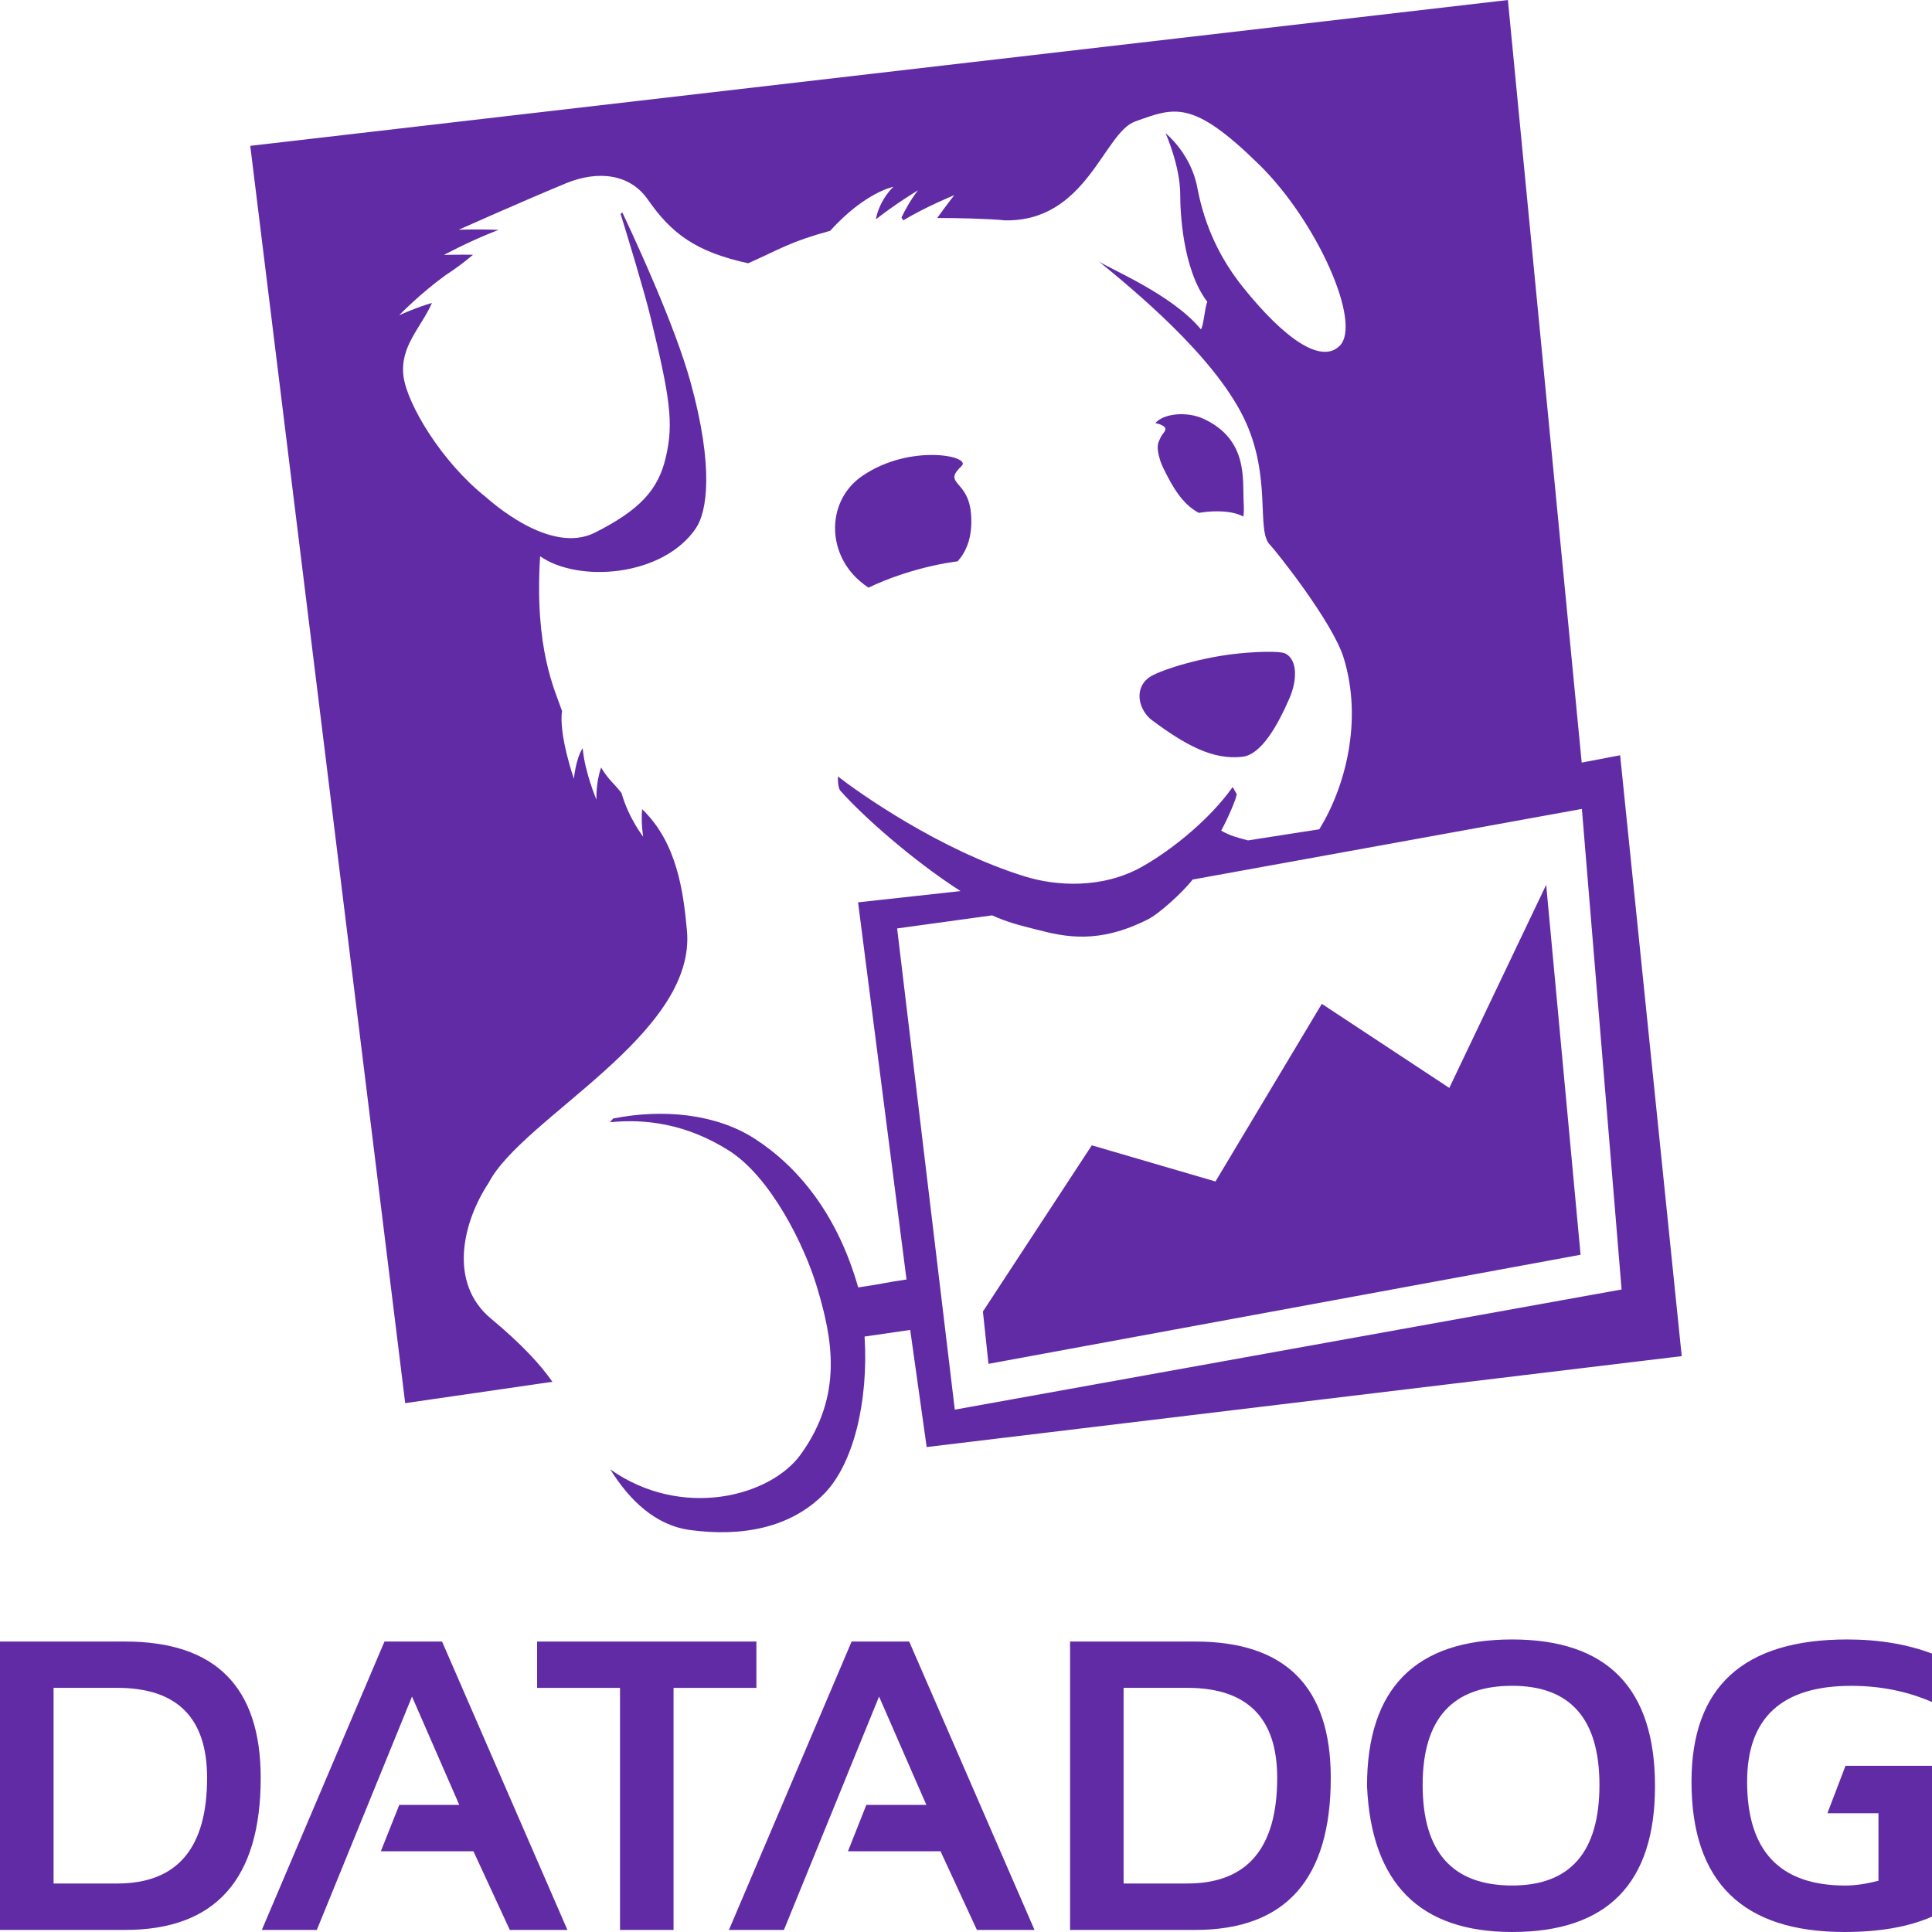
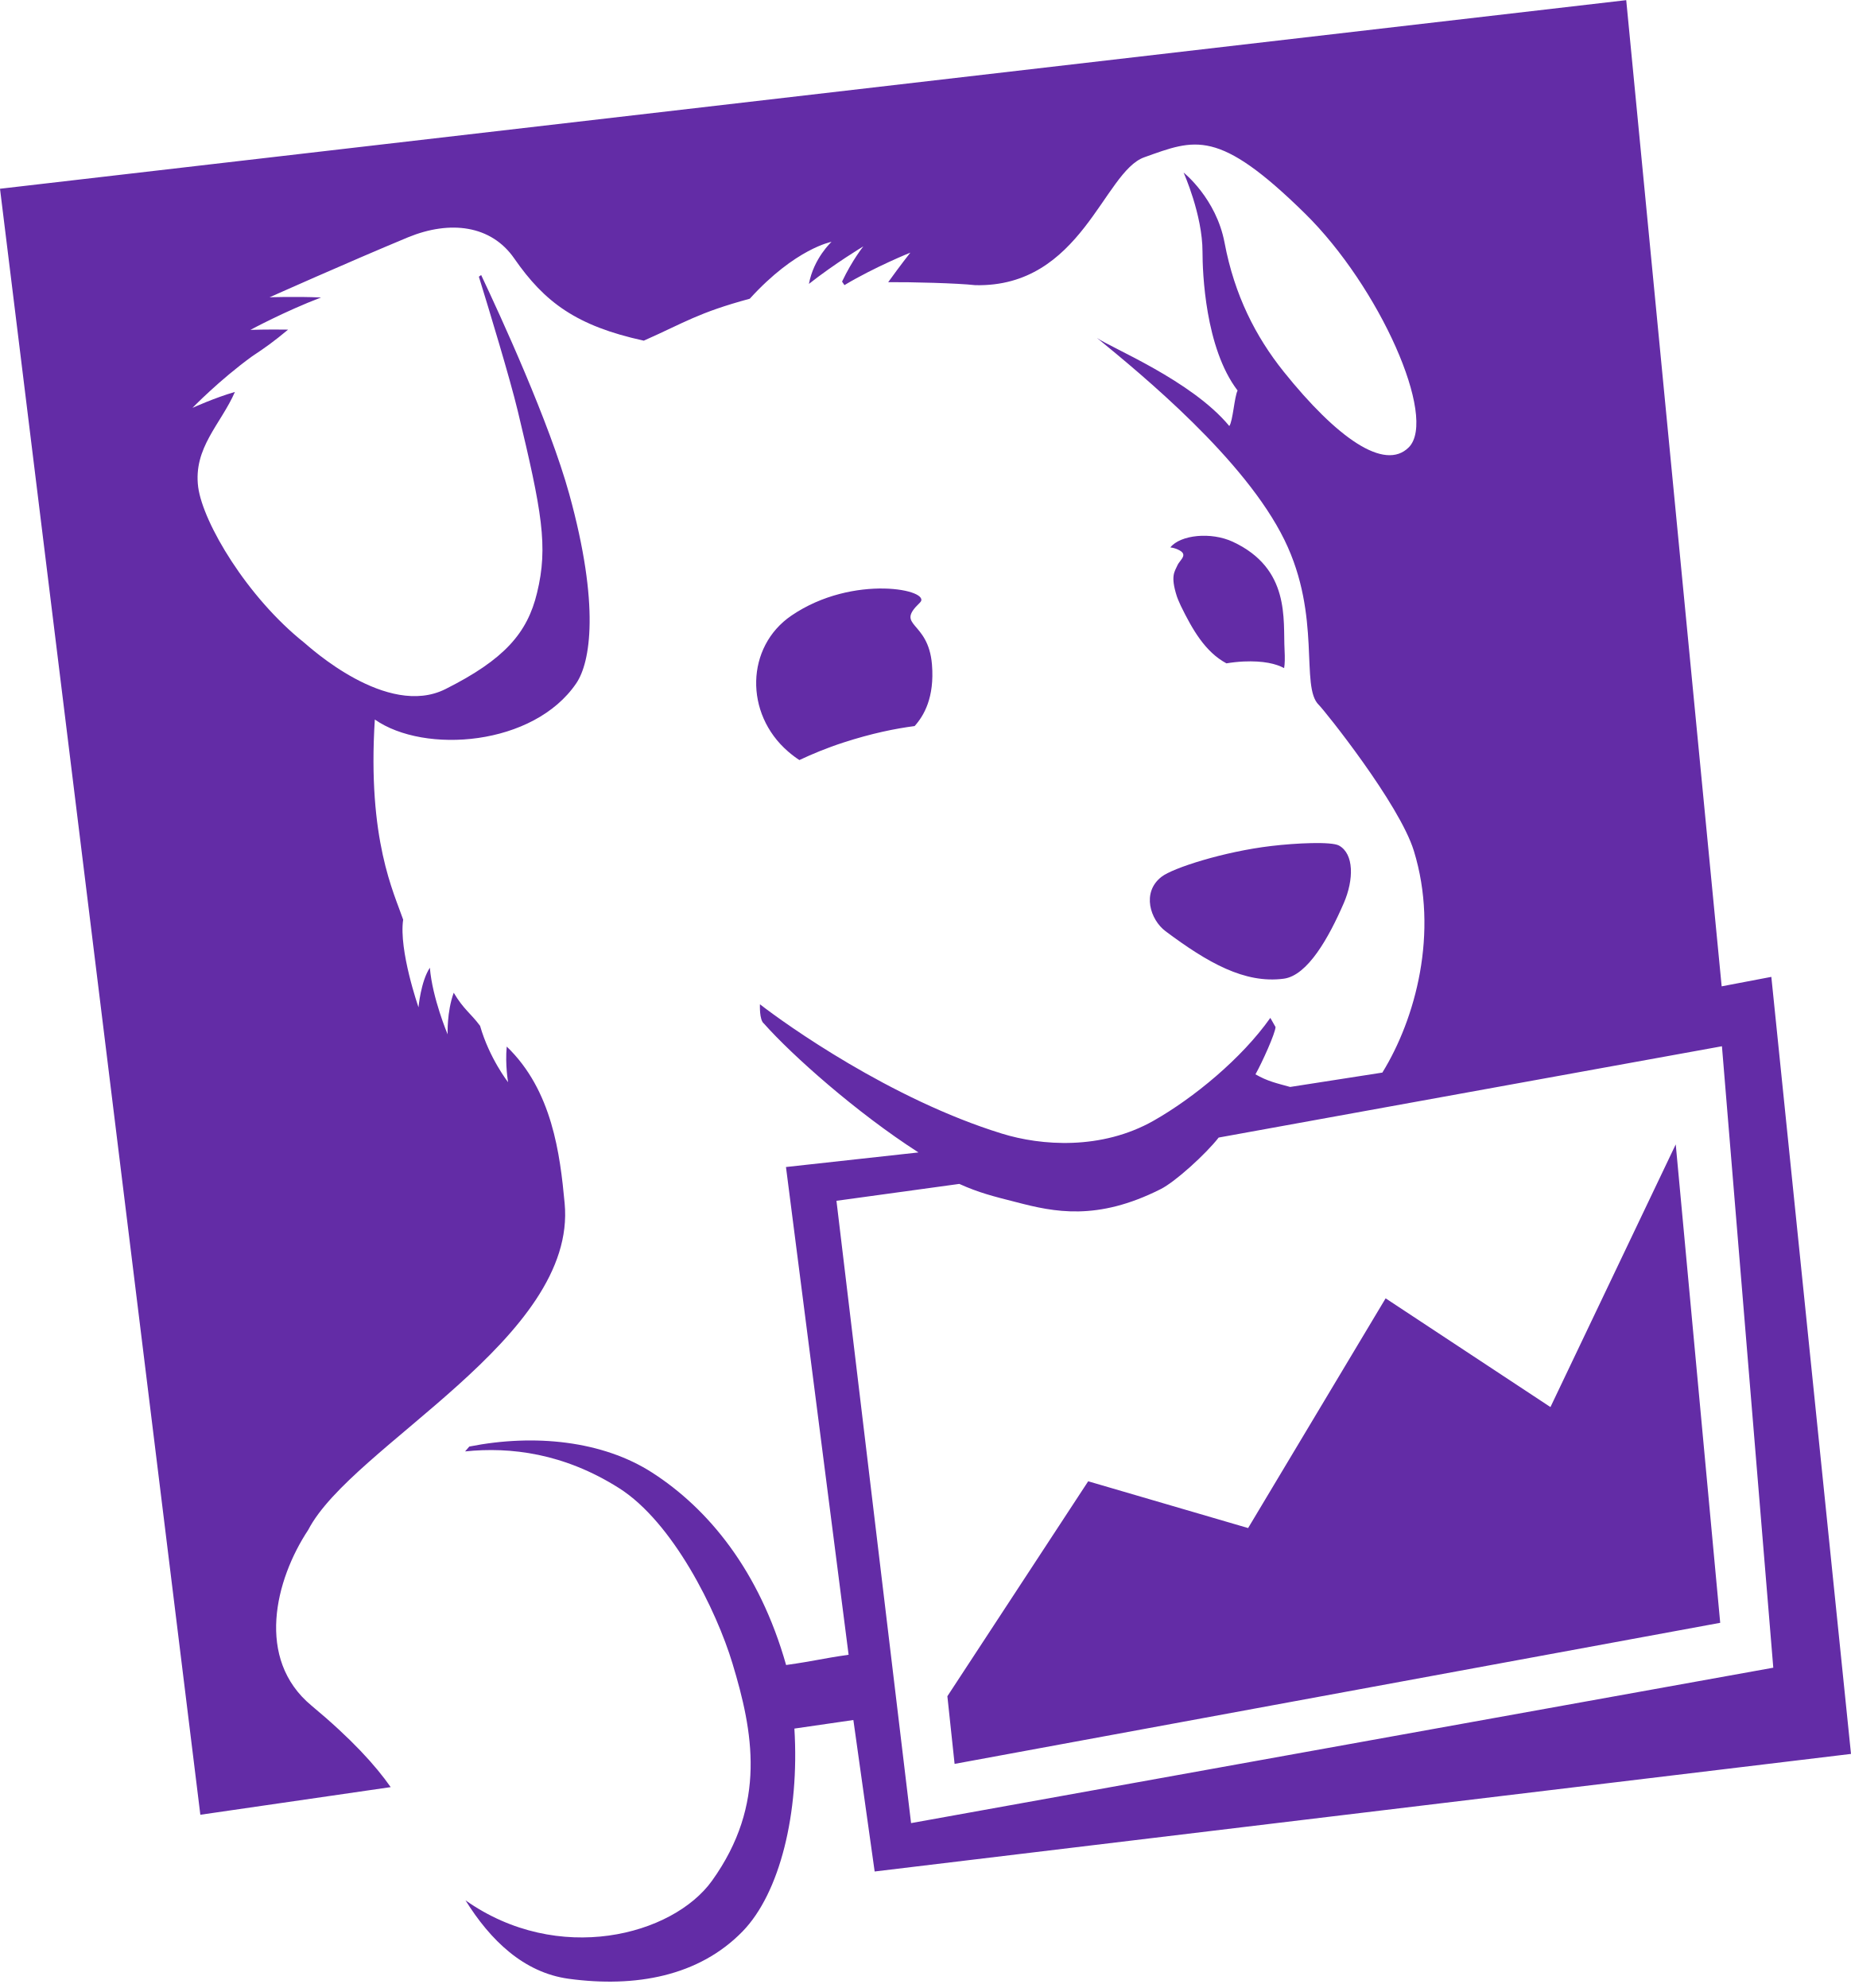
- <svg xmlns="http://www.w3.org/2000/svg" width="83.608mm" height="83.608mm" viewBox="0 0 316 315.997" version="1.1" id="svg6620">
-   <defs id="defs6614" />
-   <g id="layer1" transform="translate(-197.1166,-388.5459)">
-     <path style="clip-rule:nonzero;fill:#612ba6;fill-opacity:1;fill-rule:evenodd;stroke:none;stroke-width:0.395" d="m 504.36,685.117 v 11.041 c -2.02,0.529 -3.833,0.787 -5.419,0.787 -10.714,0 -16.065,-5.658 -16.065,-16.983 0,-10.455 5.678,-15.68 17.022,-15.68 4.738,0 9.145,0.881 13.219,2.645 v -7.92 c -4.073,-1.535 -8.699,-2.31 -13.881,-2.31 -16.965,0 -25.456,7.749 -25.456,23.265 0,16.379 8.341,24.581 25.022,24.581 5.741,0 10.505,-0.836 14.314,-2.51 v -24.677 h -14.146 l -2.958,7.761 z m -59.913,11.822 c 9.517,0 14.277,-5.482 14.277,-16.454 0,-10.802 -4.76,-16.209 -14.277,-16.209 -9.762,0 -14.641,5.407 -14.641,16.209 0,10.972 4.879,16.454 14.641,16.454 M 420.708,680.687 c 0,-15.996 7.918,-23.99 23.739,-23.99 15.579,0 23.365,7.994 23.365,23.99 0,15.9 -7.786,23.856 -23.365,23.856 -15.121,0 -23.027,-7.956 -23.739,-23.856 m -39.815,15.925 h 10.412 c 9.801,0 14.711,-5.76 14.711,-17.284 0,-9.815 -4.91,-14.718 -14.711,-14.718 h -10.412 z m 11.734,7.591 H 372.137 V 657.037 h 20.491 c 14.768,0 22.151,7.434 22.151,22.296 0,16.575 -7.383,24.871 -22.151,24.871 m -67.292,0 h -8.995 l 20.068,-47.167 h 9.417 l 20.497,47.167 h -9.423 l -5.95,-12.867 h -15.138 l 3.003,-7.579 h 9.819 L 340.897,666.038 Z M 284.967,657.037 h 35.868 v 7.585 h -13.553 v 39.582 h -8.755 v -39.582 h -13.56 z m -36.031,47.167 h -8.995 l 20.062,-47.167 h 9.417 l 20.503,47.167 h -9.423 l -5.95,-12.867 h -15.14 l 3.01,-7.579 h 9.819 l -7.736,-17.719 z m -43.057,-7.591 h 10.406 c 9.807,0 14.704,-5.76 14.704,-17.284 0,-9.815 -4.897,-14.718 -14.704,-14.718 h -10.406 z m 11.727,7.591 H 197.117 V 657.037 h 20.489 c 14.762,0 22.152,7.434 22.152,22.296 0,16.575 -7.391,24.871 -22.152,24.871" id="path20188" />
-     <path style="fill:#612ba6;fill-opacity:1;fill-rule:evenodd;stroke:none;stroke-width:0.395" d="m 354.408,464.749 c 1.688,-1.603 -8.411,-3.711 -16.247,1.634 -5.78,3.944 -5.965,12.395 -0.432,17.186 0.555,0.474 1.011,0.812 1.437,1.088 1.614,-0.761 3.456,-1.529 5.575,-2.217 3.581,-1.16 6.556,-1.764 9.002,-2.083 1.171,-1.308 2.534,-3.611 2.194,-7.781 -0.463,-5.658 -4.751,-4.762 -1.528,-7.826 m 53.012,30.719 c -0.955,-0.529 -5.428,-0.319 -8.571,0.054 -5.988,0.707 -12.452,2.784 -13.868,3.888 -2.575,1.99 -1.406,5.461 0.498,6.886 5.336,3.985 10.012,6.658 14.948,6.007 3.03,-0.4 5.704,-5.197 7.596,-9.551 1.295,-2.998 1.295,-6.235 -0.603,-7.284 m -20.449,-35.417 c -0.346,0.785 -0.889,1.301 -0.075,3.864 l 0.052,0.146 0.128,0.332 0.34,0.768 c 1.466,2.996 3.075,5.823 5.766,7.266 0.698,-0.116 1.418,-0.196 2.163,-0.233 2.527,-0.111 4.123,0.289 5.133,0.835 0.091,-0.503 0.11,-1.241 0.052,-2.328 -0.198,-3.796 0.751,-10.251 -6.544,-13.648 -2.754,-1.278 -6.618,-0.884 -7.906,0.713 0.236,0.031 0.445,0.079 0.611,0.134 1.947,0.676 0.628,1.345 0.278,2.151 m 75.136,52.026 -6.285,1.197 -12.071,-124.727 -205.701,23.851 25.342,205.647 24.078,-3.495 c -1.923,-2.745 -4.916,-6.068 -10.031,-10.318 -7.091,-5.891 -4.584,-15.897 -0.4,-22.217 5.533,-10.676 34.047,-24.245 32.433,-41.308 -0.58,-6.204 -1.566,-14.282 -7.326,-19.816 -0.216,2.297 0.173,4.509 0.173,4.509 0,0 -2.367,-3.015 -3.544,-7.13 -1.17,-1.58 -2.088,-2.083 -3.333,-4.189 -0.887,2.438 -0.77,5.263 -0.77,5.263 0,0 -1.935,-4.569 -2.248,-8.428 -1.146,1.727 -1.437,5.007 -1.437,5.007 0,0 -2.513,-7.206 -1.941,-11.088 -1.145,-3.378 -4.547,-10.079 -3.586,-25.312 6.278,4.397 20.099,3.354 25.484,-4.583 1.787,-2.628 3.013,-9.802 -0.893,-23.942 -2.507,-9.066 -8.718,-22.567 -11.14,-27.69 l -0.289,0.208 c 1.274,4.127 3.905,12.776 4.916,16.971 3.057,12.722 3.876,17.15 2.439,23.016 -1.219,5.098 -4.146,8.434 -11.564,12.162 -7.417,3.74 -17.264,-5.362 -17.886,-5.866 -7.209,-5.743 -12.785,-15.11 -13.407,-19.662 -0.646,-4.981 2.872,-7.973 4.646,-12.044 -2.538,0.725 -5.366,2.015 -5.366,2.015 0,0 3.376,-3.495 7.54,-6.518 1.727,-1.143 2.737,-1.867 4.553,-3.379 -2.631,-0.043 -4.768,0.031 -4.768,0.031 0,0 4.387,-2.37 8.934,-4.097 -3.327,-0.148 -6.513,-0.025 -6.513,-0.025 0,0 9.79,-4.379 17.524,-7.591 5.317,-2.182 10.511,-1.535 13.432,2.683 3.831,5.528 7.855,8.533 16.383,10.393 5.237,-2.322 6.826,-3.513 13.407,-5.308 5.791,-6.369 10.338,-7.192 10.338,-7.192 0,0 -2.254,2.069 -2.859,5.319 3.285,-2.586 6.883,-4.748 6.883,-4.748 0,0 -1.393,1.72 -2.692,4.453 l 0.301,0.449 c 3.833,-2.297 8.337,-4.109 8.337,-4.109 0,0 -1.287,1.628 -2.797,3.734 2.89,-0.025 8.75,0.123 11.023,0.381 13.425,0.295 16.21,-14.337 21.361,-16.173 6.451,-2.304 9.335,-3.697 20.327,7.101 9.432,9.269 16.801,25.86 13.141,29.576 -3.067,3.083 -9.119,-1.204 -15.828,-9.563 -3.544,-4.428 -6.224,-9.662 -7.48,-16.314 -1.06,-5.615 -5.181,-8.871 -5.181,-8.871 0,0 2.39,5.332 2.39,10.031 0,2.567 0.321,12.162 4.436,17.548 -0.407,0.787 -0.597,3.894 -1.048,4.49 -4.786,-5.786 -15.07,-9.926 -16.746,-11.148 5.675,4.65 18.718,15.331 23.728,25.572 4.738,9.681 1.946,18.556 4.343,20.853 0.682,0.657 10.19,12.506 12.02,18.457 3.191,10.375 0.191,21.278 -3.985,28.04 l -11.665,1.818 c -1.705,-0.472 -2.858,-0.711 -4.385,-1.597 0.842,-1.492 2.52,-5.214 2.537,-5.982 l -0.657,-1.154 c -3.631,5.141 -9.711,10.134 -14.763,13.003 -6.612,3.748 -14.232,3.169 -19.193,1.634 -14.078,-4.342 -27.392,-13.857 -30.603,-16.357 0,0 -0.099,1.997 0.506,2.446 3.549,4.004 11.682,11.247 19.543,16.295 l -16.76,1.842 7.925,61.688 c -3.512,0.503 -4.061,0.75 -7.906,1.296 -3.388,-11.972 -9.87,-19.79 -16.956,-24.342 -6.248,-4.016 -14.867,-4.921 -23.117,-3.287 l -0.529,0.614 c 5.735,-0.596 12.507,0.233 19.463,4.638 6.828,4.317 12.328,15.467 14.356,22.18 2.594,8.58 4.387,17.758 -2.594,27.486 -4.965,6.917 -19.463,10.738 -31.176,2.47 3.129,5.03 7.355,9.145 13.049,9.92 8.454,1.148 16.476,-0.319 21.997,-5.988 4.712,-4.848 7.215,-14.982 6.554,-25.656 l 7.462,-1.082 2.692,19.158 123.498,-14.871 z m -118.255,28.323 15.539,-2.139 c 2.513,1.131 4.263,1.561 7.277,2.328 4.695,1.222 10.13,2.396 18.176,-1.659 1.873,-0.927 5.774,-4.496 7.351,-6.528 l 63.658,-11.549 6.494,78.599 -109.062,19.656 z m 90.313,26.085 -20.85,-13.752 -17.392,29.054 -20.228,-5.914 -17.812,27.186 0.912,8.556 96.843,-17.843 -5.626,-60.509 z m 0,0" id="path20192" />
-   </g>
+ <svg xmlns="http://www.w3.org/2000/svg" height="2500" viewBox=".27 .27 800.01 858.98" width="2328">
+   <path d="m670.38 608.27-71.24-46.99-59.43 99.27-69.12-20.21-60.86 92.89 3.12 29.24 330.9-60.97-19.22-206.75zm-308.59-89.14 53.09-7.3c8.59 3.86 14.57 5.33 24.87 7.95 16.04 4.18 34.61 8.19 62.11-5.67 6.4-3.17 19.73-15.36 25.12-22.31l217.52-39.46 22.19 268.56-372.65 67.16zm404.06-96.77-21.47 4.09-41.25-426.18-702.86 81.5 86.59 702.68 82.27-11.94c-6.57-9.38-16.8-20.73-34.27-35.26-24.23-20.13-15.66-54.32-1.37-75.91 18.91-36.48 116.34-82.84 110.82-141.15-1.98-21.2-5.35-48.8-25.03-67.71-.74 7.85.59 15.41.59 15.41s-8.08-10.31-12.11-24.37c-4-5.39-7.14-7.11-11.39-14.31-3.03 8.33-2.63 17.99-2.63 17.99s-6.61-15.62-7.68-28.8c-3.92 5.9-4.91 17.11-4.91 17.11s-8.59-24.62-6.63-37.88c-3.92-11.54-15.54-34.44-12.25-86.49 21.45 15.03 68.67 11.46 87.07-15.66 6.11-8.98 10.29-33.5-3.05-81.81-8.57-30.98-29.79-77.11-38.06-94.61l-.99.71c4.36 14.1 13.35 43.66 16.8 57.99 10.44 43.47 13.24 58.6 8.34 78.64-4.17 17.42-14.17 28.82-39.52 41.56-25.35 12.78-58.99-18.32-61.12-20.04-24.63-19.62-43.68-51.63-45.81-67.18-2.21-17.02 9.81-27.24 15.87-41.16-8.67 2.48-18.34 6.88-18.34 6.88s11.54-11.94 25.77-22.27c5.89-3.9 9.35-6.38 15.56-11.54-8.99-.15-16.29.11-16.29.11s14.99-8.1 30.53-14c-11.37-.5-22.25-.08-22.25-.08s33.45-14.96 59.87-25.94c18.17-7.45 35.92-5.25 45.89 9.17 13.09 18.89 26.84 29.15 55.98 35.51 17.89-7.93 23.33-12.01 45.81-18.13 19.79-21.76 35.33-24.58 35.33-24.58s-7.71 7.07-9.77 18.18c11.22-8.84 23.52-16.22 23.52-16.22s-4.76 5.88-9.2 15.22l1.03 1.53c13.09-7.85 28.48-14.04 28.48-14.04s-4.4 5.56-9.56 12.76c9.87-.08 29.89.42 37.66 1.3 45.87 1.01 55.39-48.99 72.99-55.26 22.04-7.87 31.89-12.63 69.45 24.26 32.23 31.67 57.41 88.36 44.91 101.06-10.48 10.54-31.16-4.11-54.08-32.68-12.11-15.13-21.27-33.01-25.56-55.74-3.62-19.18-17.71-30.31-17.71-30.31s8.18 18.18 8.18 34.24c0 8.77 1.1 41.56 15.16 59.96-1.39 2.69-2.04 13.31-3.58 15.34-16.36-19.77-51.49-33.92-57.22-38.09 19.39 15.89 63.96 52.39 81.08 87.37 16.19 33.08 6.65 63.4 14.84 71.25 2.33 2.25 34.82 42.73 41.07 63.07 10.9 35.45.65 72.7-13.62 95.81l-39.85 6.21c-5.83-1.62-9.76-2.43-14.99-5.46 2.88-5.1 8.61-17.82 8.67-20.44l-2.25-3.95c-12.4 17.57-33.18 34.63-50.44 44.43-22.59 12.8-48.63 10.83-65.58 5.58-48.11-14.84-93.6-47.35-104.57-55.89 0 0-.34 6.82 1.73 8.35 12.13 13.68 39.92 38.43 66.78 55.68l-57.26 6.3 27.07 210.78c-12 1.72-13.87 2.56-27.01 4.43-11.58-40.91-33.73-67.62-57.94-83.18-21.35-13.72-50.8-16.81-78.99-11.23l-1.81 2.1c19.6-2.04 42.74.8 66.51 15.85 23.33 14.75 42.13 52.85 49.05 75.79 8.86 29.32 14.99 60.68-8.86 93.92-16.97 23.63-66.51 36.69-106.53 8.44 10.69 17.19 25.14 31.25 44.59 33.9 28.88 3.92 56.29-1.09 75.16-20.46 16.11-16.56 24.65-51.19 22.4-87.66l25.49-3.7 9.2 65.46 421.98-50.81zm-256.73-177.77c-1.18 2.69-3.03 4.45-.25 13.2l.17.5.44 1.13 1.16 2.62c5.01 10.24 10.51 19.9 19.7 24.83 2.38-.4 4.84-.67 7.39-.8 8.63-.38 14.08.99 17.54 2.85.31-1.72.38-4.24.19-7.95-.67-12.97 2.57-35.03-22.36-46.64-9.41-4.37-22.61-3.02-27.01 2.43.8.1 1.52.27 2.08.46 6.65 2.33 2.14 4.62.95 7.37m69.87 121.02c-3.27-1.8-18.55-1.09-29.29.19-20.46 2.41-42.55 9.51-47.39 13.29-8.8 6.8-4.8 18.66 1.7 23.53 18.23 13.62 34.21 22.75 51.08 20.53 10.36-1.36 19.49-17.76 25.96-32.64 4.43-10.25 4.43-21.31-2.06-24.9m-181.14-104.96c5.77-5.48-28.74-12.68-55.52 5.58-19.75 13.47-20.38 42.35-1.47 58.72 1.89 1.62 3.45 2.77 4.91 3.71 5.52-2.6 11.81-5.23 19.05-7.58 12.23-3.97 22.4-6.02 30.76-7.11 4-4.47 8.65-12.34 7.49-26.59-1.58-19.33-16.23-16.26-5.22-26.73" fill="#632ca6" />
</svg>
